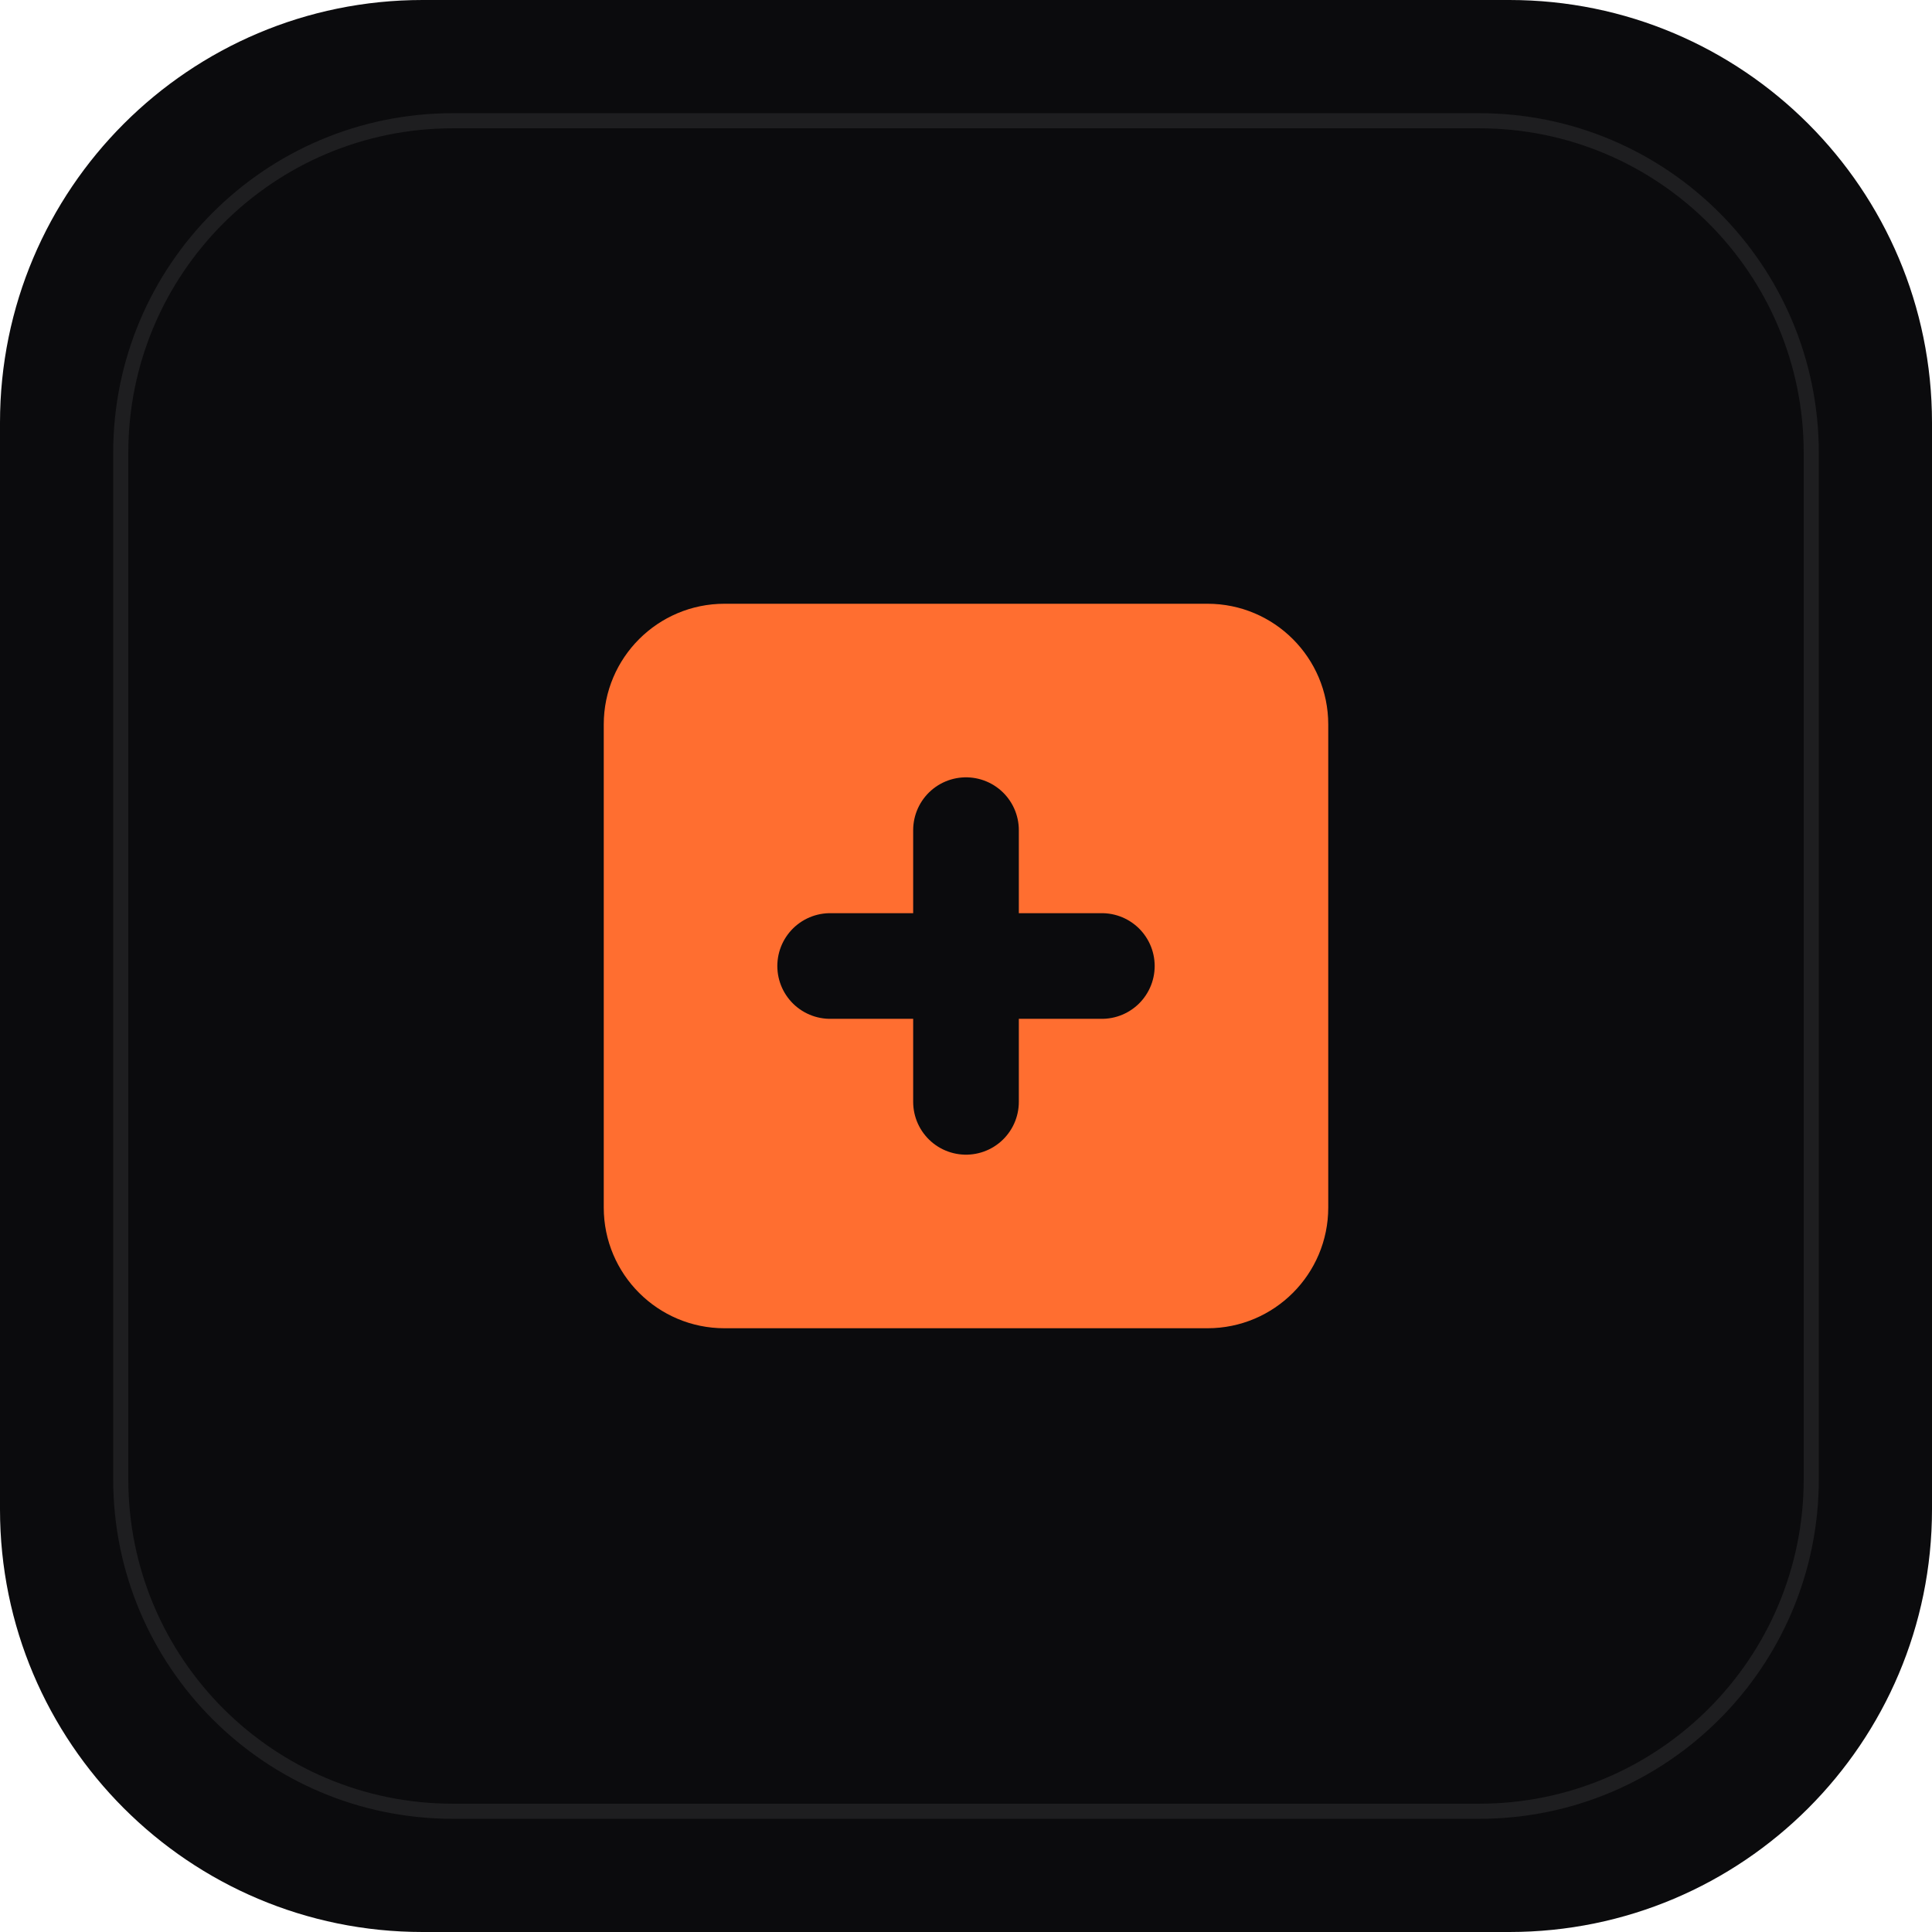
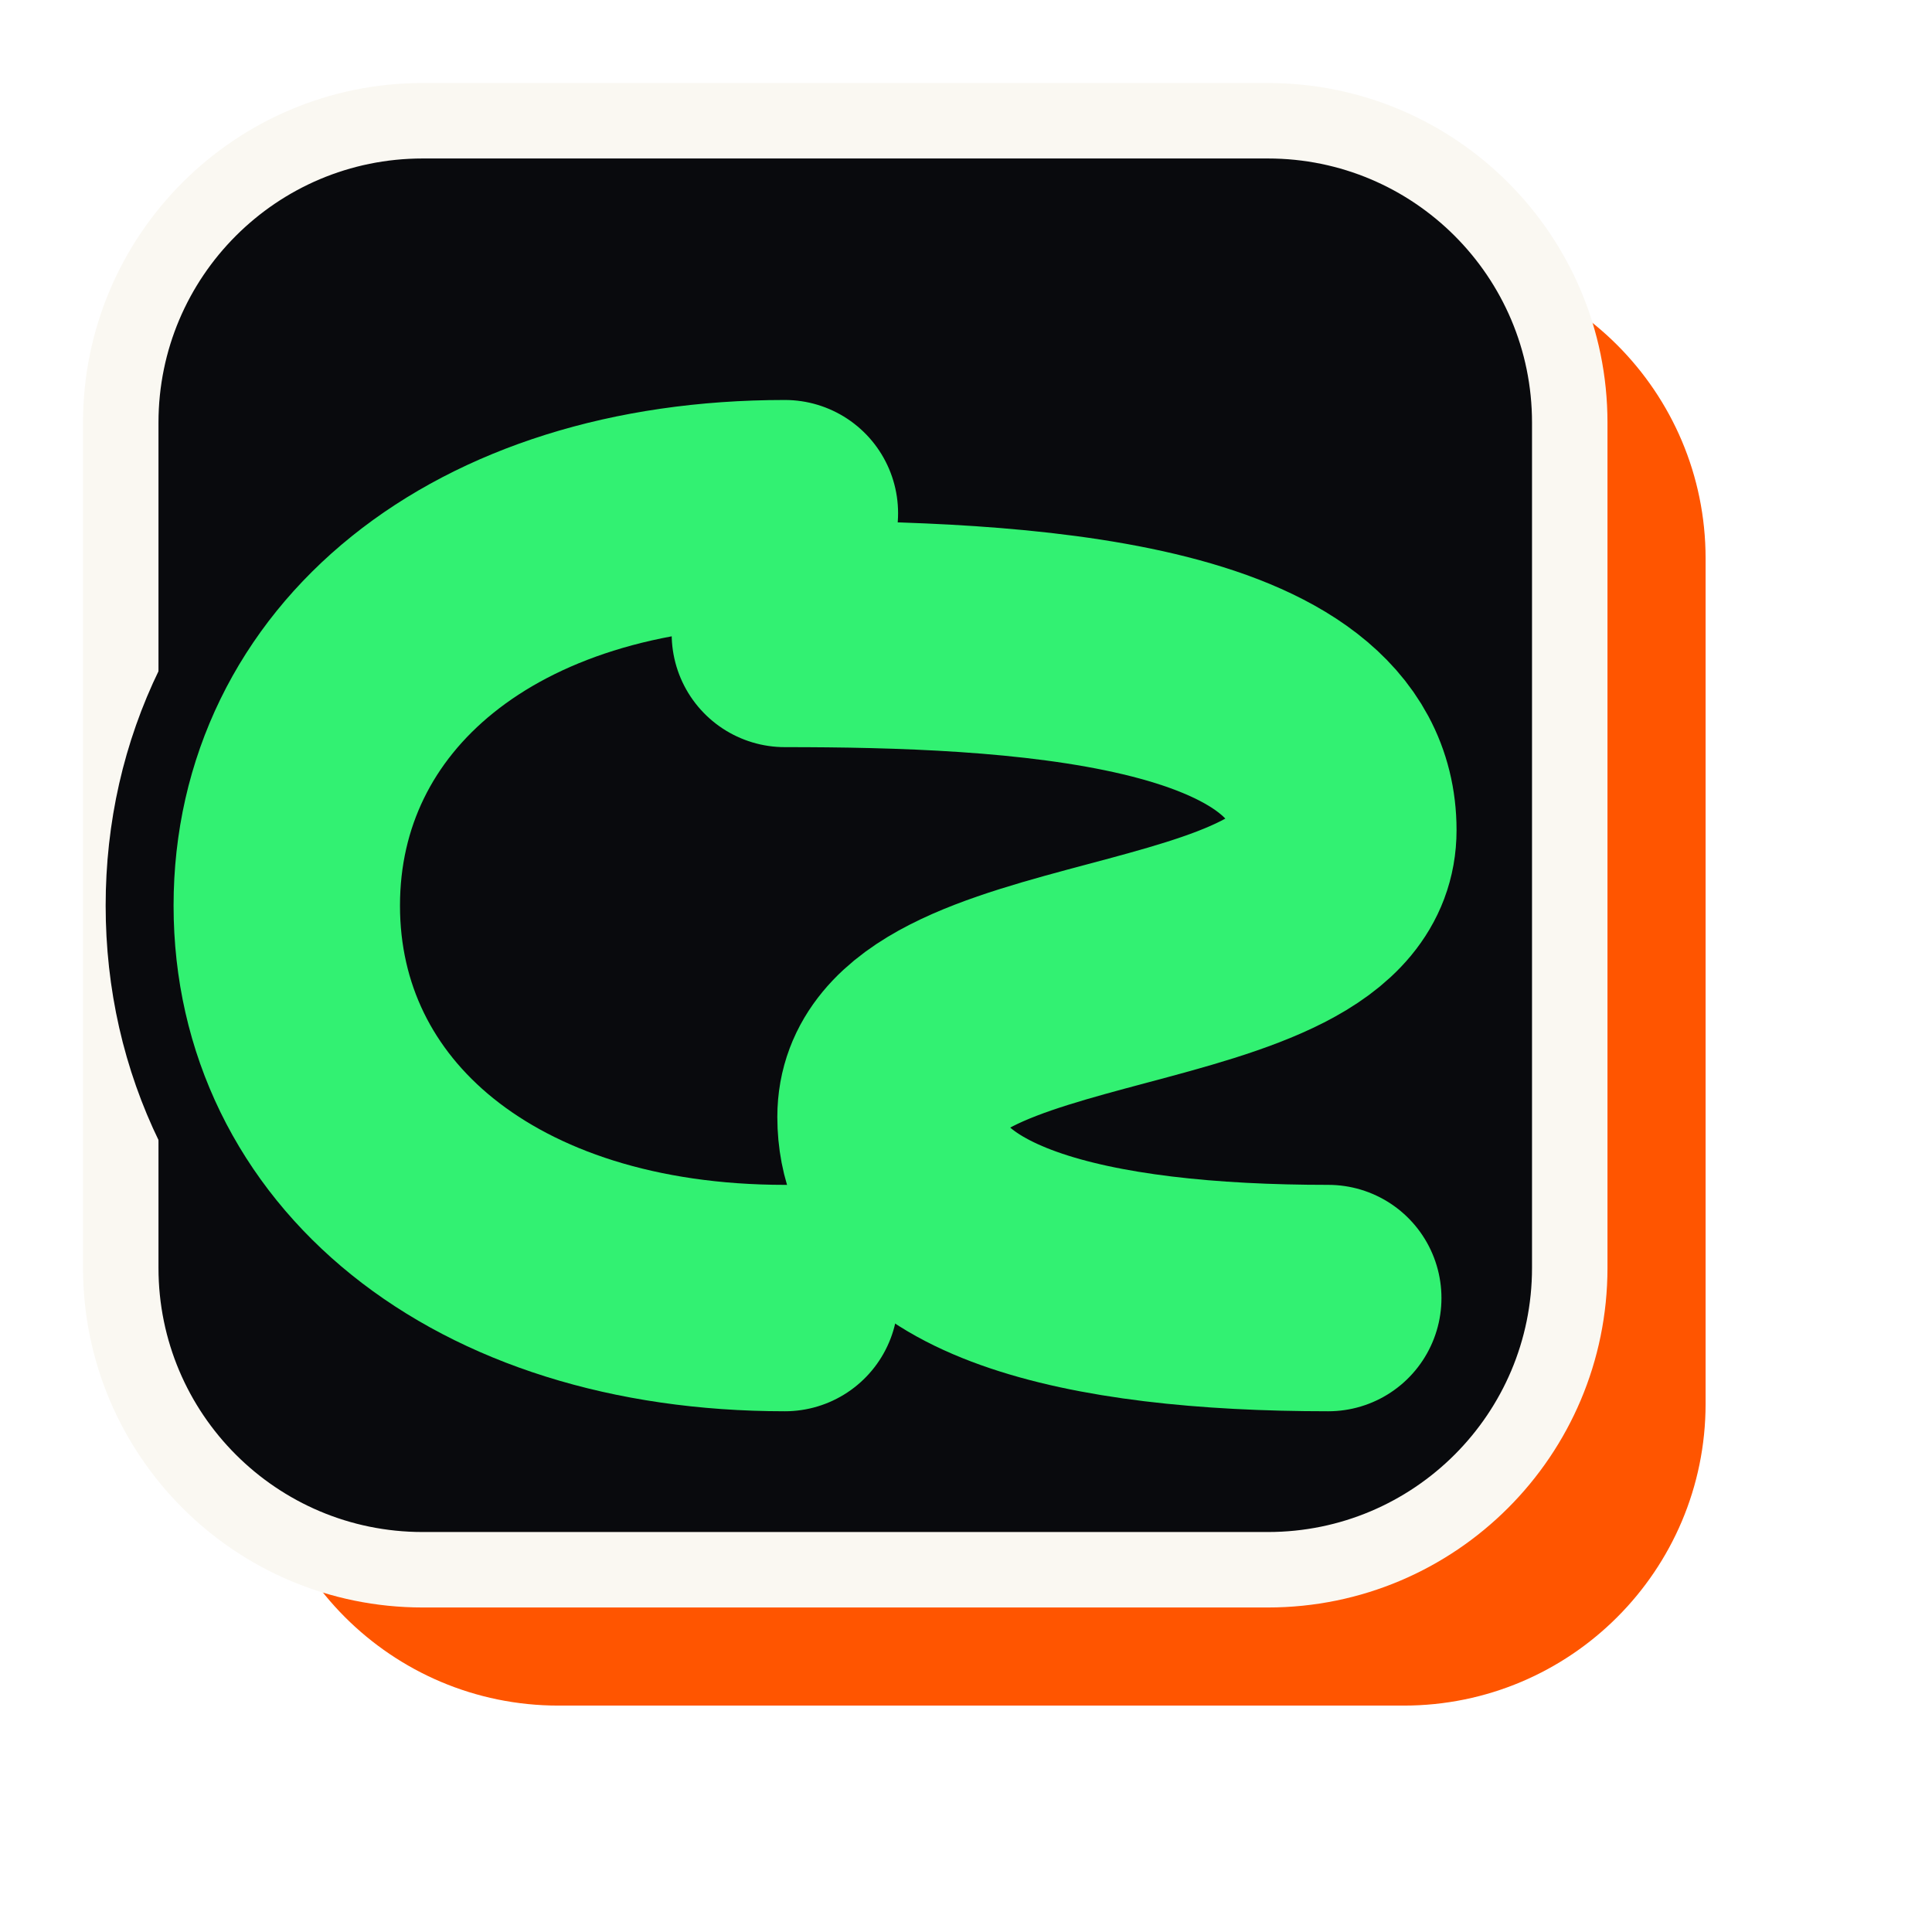
- <svg xmlns="http://www.w3.org/2000/svg" viewBox="0 0 512 512" width="512" height="512">
-   <rect width="512" height="512" rx="112" fill="#0b0b0d" />
-   <rect x="32" y="32" width="448" height="448" rx="88" fill="none" stroke="rgba(255,255,255,0.08)" stroke-width="4" />
-   <rect x="160" y="160" width="192" height="192" rx="32" fill="#ff6e30" />
-   <path d="M220 256 L292 256 M256 220 L256 292" stroke="#0b0b0d" stroke-width="28" stroke-linecap="round" stroke-linejoin="round" />
+ <svg xmlns="http://www.w3.org/2000/svg" viewBox="0 0 64 64">
+   <rect x="8.5" y="8.5" width="48" height="48" rx="10" fill="#FF5500" />
+   <rect x="4" y="4" width="48" height="48" rx="10" fill="#090A0D" stroke="#FAF8F2" stroke-width="2.5" stroke-linejoin="round" />
+   <g fill="none" stroke="#090A0D" stroke-width="12" stroke-linecap="round" stroke-linejoin="round">
+     <path d="M 26 17 C 16 17 9.5 22.5 9.5 30 C 9.5 37.5 16 43 26 43" />
+     <path d="M 26 21 C 33.5 21 44.5 21.5 44.5 27.5 C 44.5 33 29.5 31.5 29.5 37 C 29.5 41.5 36 43 44 43" />
+   </g>
+   <g fill="none" stroke="#32F172" stroke-width="7.5" stroke-linecap="round" stroke-linejoin="round">
+     <path d="M 26 17 C 16 17 9.5 22.5 9.5 30 C 9.5 37.5 16 43 26 43" />
+     <path d="M 26 21 C 33.5 21 44.5 21.5 44.5 27.5 C 44.5 33 29.5 31.5 29.5 37 C 29.5 41.5 36 43 44 43" />
+   </g>
</svg>
